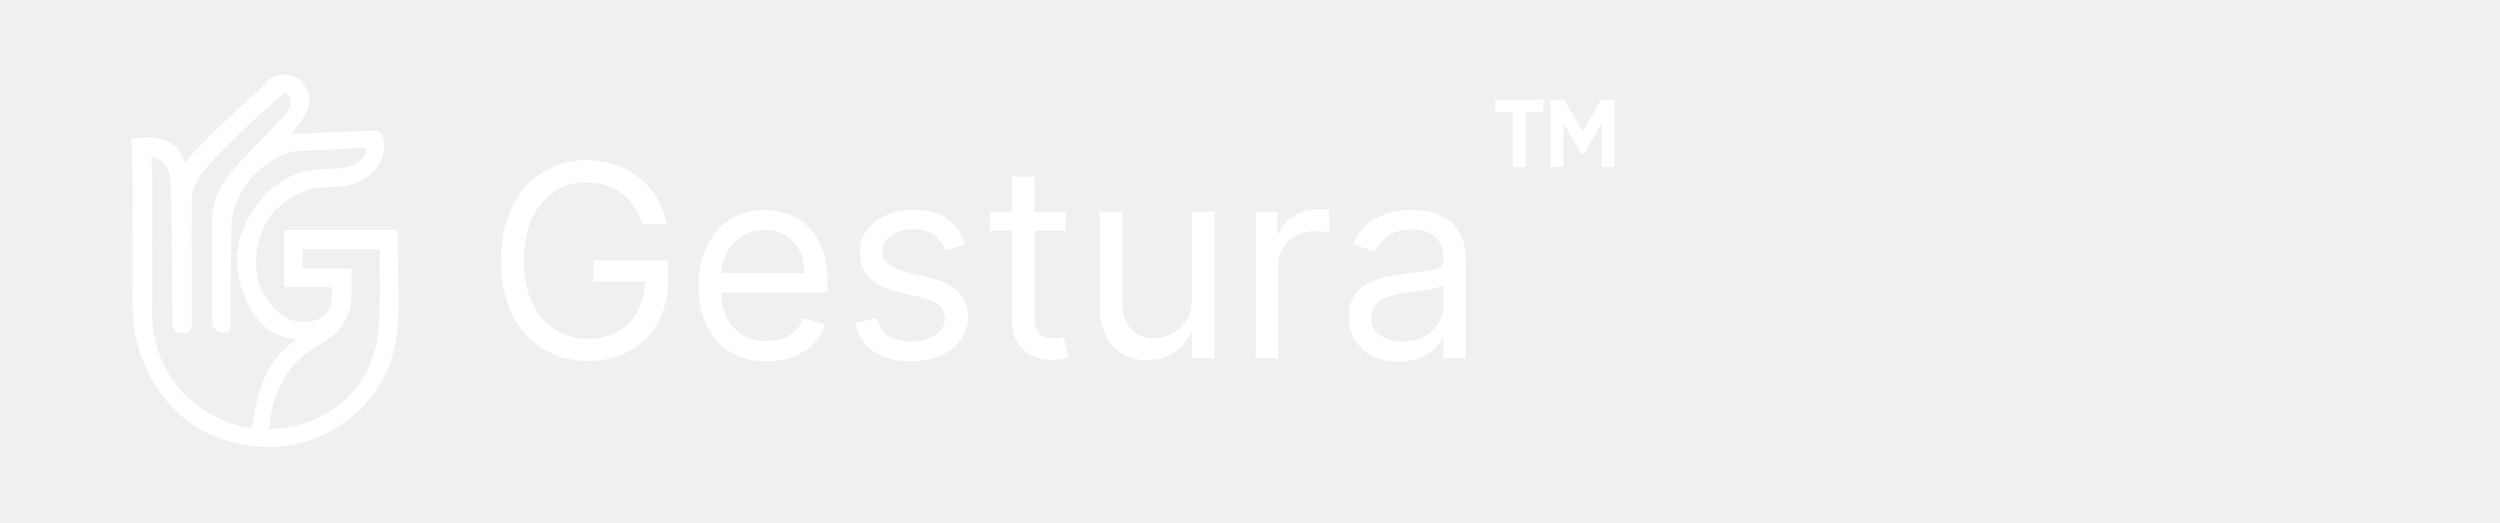
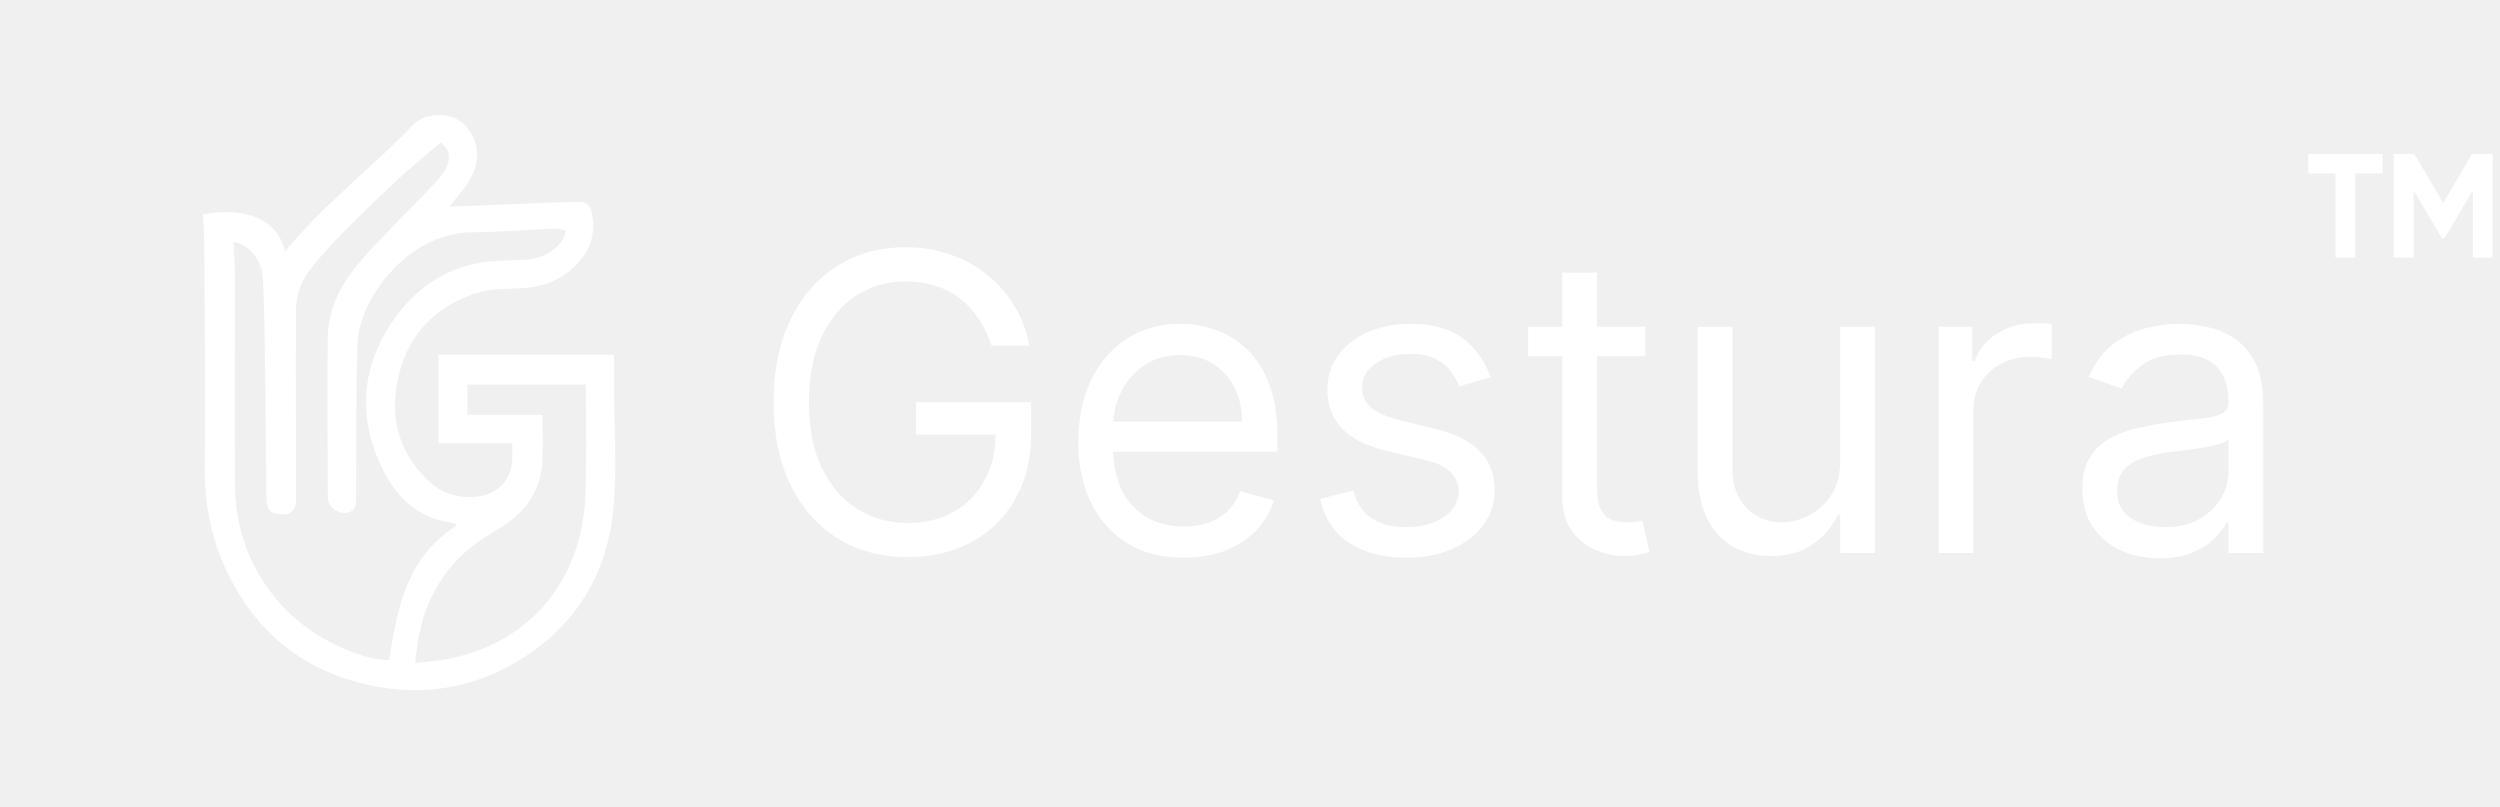
- <svg xmlns="http://www.w3.org/2000/svg" width="335" height="70" viewBox="0 0 335 70" fill="none">
+ <svg xmlns="http://www.w3.org/2000/svg" width="217" height="70" viewBox="0 0 217 70" fill="none">
  <path d="M86.068 30C85.787 29.139 85.416 28.368 84.956 27.686C84.504 26.996 83.963 26.408 83.332 25.922C82.71 25.436 82.003 25.065 81.21 24.81C80.418 24.554 79.548 24.426 78.602 24.426C77.051 24.426 75.641 24.827 74.371 25.628C73.101 26.429 72.091 27.609 71.341 29.169C70.591 30.729 70.216 32.642 70.216 34.909C70.216 37.176 70.595 39.09 71.354 40.649C72.112 42.209 73.139 43.389 74.435 44.19C75.73 44.992 77.188 45.392 78.807 45.392C80.307 45.392 81.628 45.072 82.77 44.433C83.921 43.785 84.815 42.874 85.454 41.697C86.102 40.513 86.426 39.119 86.426 37.517L87.398 37.722H79.523V34.909H89.494V37.722C89.494 39.878 89.034 41.753 88.114 43.347C87.202 44.94 85.94 46.176 84.329 47.054C82.727 47.923 80.886 48.358 78.807 48.358C76.489 48.358 74.452 47.812 72.696 46.722C70.949 45.631 69.585 44.08 68.605 42.068C67.633 40.057 67.148 37.67 67.148 34.909C67.148 32.838 67.425 30.976 67.979 29.322C68.541 27.66 69.334 26.246 70.356 25.078C71.379 23.91 72.59 23.016 73.987 22.393C75.385 21.771 76.923 21.46 78.602 21.46C79.983 21.46 81.27 21.669 82.463 22.087C83.665 22.496 84.734 23.079 85.672 23.838C86.618 24.588 87.406 25.487 88.037 26.535C88.668 27.575 89.102 28.73 89.341 30H86.068ZM102.748 48.409C100.856 48.409 99.224 47.992 97.852 47.156C96.488 46.312 95.436 45.136 94.694 43.628C93.961 42.111 93.595 40.347 93.595 38.335C93.595 36.324 93.961 34.551 94.694 33.017C95.436 31.474 96.467 30.273 97.788 29.412C99.118 28.543 100.669 28.108 102.441 28.108C103.464 28.108 104.474 28.278 105.471 28.619C106.468 28.96 107.376 29.514 108.194 30.281C109.012 31.04 109.664 32.045 110.15 33.298C110.636 34.551 110.879 36.094 110.879 37.926V39.205H95.743V36.597H107.811C107.811 35.489 107.589 34.5 107.146 33.631C106.711 32.761 106.089 32.075 105.279 31.572C104.478 31.07 103.532 30.818 102.441 30.818C101.24 30.818 100.2 31.116 99.322 31.713C98.453 32.301 97.784 33.068 97.315 34.014C96.846 34.96 96.612 35.974 96.612 37.057V38.795C96.612 40.278 96.868 41.535 97.379 42.567C97.899 43.59 98.619 44.369 99.539 44.906C100.46 45.435 101.529 45.699 102.748 45.699C103.541 45.699 104.257 45.588 104.896 45.367C105.544 45.136 106.102 44.795 106.571 44.344C107.039 43.883 107.402 43.312 107.657 42.631L110.572 43.449C110.265 44.438 109.75 45.307 109.025 46.057C108.301 46.798 107.406 47.378 106.341 47.795C105.275 48.205 104.078 48.409 102.748 48.409ZM129.377 32.761L126.667 33.528C126.497 33.077 126.245 32.638 125.913 32.212C125.589 31.777 125.146 31.419 124.583 31.138C124.021 30.857 123.301 30.716 122.423 30.716C121.221 30.716 120.22 30.993 119.419 31.547C118.626 32.092 118.23 32.787 118.23 33.631C118.23 34.381 118.502 34.973 119.048 35.408C119.593 35.842 120.446 36.205 121.605 36.494L124.52 37.21C126.275 37.636 127.583 38.288 128.444 39.166C129.305 40.035 129.735 41.156 129.735 42.528C129.735 43.653 129.412 44.659 128.764 45.545C128.125 46.432 127.23 47.131 126.079 47.642C124.929 48.153 123.591 48.409 122.065 48.409C120.062 48.409 118.404 47.974 117.092 47.105C115.779 46.236 114.949 44.966 114.599 43.295L117.463 42.58C117.735 43.636 118.251 44.429 119.01 44.957C119.777 45.486 120.778 45.75 122.014 45.75C123.42 45.75 124.537 45.452 125.363 44.855C126.199 44.25 126.616 43.526 126.616 42.682C126.616 42 126.377 41.429 125.9 40.969C125.423 40.5 124.69 40.151 123.701 39.92L120.429 39.153C118.63 38.727 117.309 38.067 116.466 37.172C115.63 36.269 115.213 35.139 115.213 33.784C115.213 32.676 115.524 31.696 116.146 30.844C116.777 29.991 117.633 29.322 118.716 28.837C119.806 28.351 121.042 28.108 122.423 28.108C124.366 28.108 125.892 28.534 127 29.386C128.116 30.239 128.909 31.364 129.377 32.761ZM142.817 28.364V30.921H132.641V28.364H142.817ZM135.607 23.659H138.624V42.375C138.624 43.227 138.747 43.867 138.994 44.293C139.25 44.71 139.574 44.992 139.966 45.136C140.366 45.273 140.788 45.341 141.232 45.341C141.564 45.341 141.837 45.324 142.05 45.29C142.263 45.247 142.433 45.213 142.561 45.188L143.175 47.898C142.97 47.974 142.685 48.051 142.318 48.128C141.952 48.213 141.487 48.256 140.925 48.256C140.072 48.256 139.237 48.072 138.419 47.706C137.609 47.34 136.936 46.781 136.399 46.031C135.871 45.281 135.607 44.335 135.607 43.193V23.659ZM159.73 39.972V28.364H162.747V48H159.73V44.676H159.526C159.065 45.673 158.349 46.521 157.378 47.22C156.406 47.91 155.179 48.256 153.696 48.256C152.469 48.256 151.378 47.987 150.423 47.45C149.469 46.905 148.719 46.087 148.173 44.996C147.628 43.896 147.355 42.511 147.355 40.841V28.364H150.372V40.636C150.372 42.068 150.773 43.21 151.574 44.062C152.384 44.915 153.415 45.341 154.668 45.341C155.418 45.341 156.18 45.149 156.956 44.766C157.74 44.382 158.396 43.794 158.925 43.001C159.462 42.209 159.73 41.199 159.73 39.972ZM168.273 48V28.364H171.188V31.329H171.392C171.75 30.358 172.398 29.57 173.336 28.965C174.273 28.359 175.33 28.057 176.506 28.057C176.728 28.057 177.005 28.061 177.337 28.07C177.669 28.078 177.921 28.091 178.091 28.108V31.176C177.989 31.151 177.755 31.112 177.388 31.061C177.03 31.001 176.651 30.972 176.25 30.972C175.296 30.972 174.444 31.172 173.694 31.572C172.952 31.965 172.364 32.51 171.929 33.209C171.503 33.899 171.29 34.688 171.29 35.574V48H168.273ZM187.446 48.46C186.202 48.46 185.072 48.226 184.058 47.757C183.044 47.28 182.239 46.594 181.642 45.699C181.045 44.795 180.747 43.705 180.747 42.426C180.747 41.301 180.969 40.389 181.412 39.69C181.855 38.983 182.447 38.429 183.189 38.028C183.93 37.628 184.749 37.33 185.643 37.133C186.547 36.929 187.455 36.767 188.366 36.648C189.56 36.494 190.527 36.379 191.268 36.303C192.018 36.217 192.564 36.077 192.905 35.881C193.254 35.685 193.429 35.344 193.429 34.858V34.756C193.429 33.494 193.084 32.514 192.393 31.815C191.712 31.116 190.676 30.767 189.287 30.767C187.847 30.767 186.717 31.082 185.899 31.713C185.081 32.344 184.506 33.017 184.173 33.733L181.31 32.71C181.821 31.517 182.503 30.588 183.355 29.923C184.216 29.25 185.153 28.781 186.168 28.517C187.19 28.244 188.196 28.108 189.185 28.108C189.815 28.108 190.54 28.185 191.358 28.338C192.185 28.483 192.982 28.785 193.749 29.246C194.524 29.706 195.168 30.401 195.679 31.329C196.19 32.258 196.446 33.503 196.446 35.062V48H193.429V45.341H193.276C193.071 45.767 192.73 46.223 192.253 46.709C191.776 47.195 191.141 47.608 190.348 47.949C189.555 48.29 188.588 48.46 187.446 48.46ZM187.906 45.75C189.099 45.75 190.105 45.516 190.923 45.047C191.75 44.578 192.372 43.973 192.79 43.231C193.216 42.49 193.429 41.71 193.429 40.892V38.131C193.301 38.284 193.02 38.425 192.585 38.553C192.159 38.672 191.665 38.778 191.102 38.872C190.548 38.957 190.007 39.034 189.479 39.102C188.959 39.162 188.537 39.213 188.213 39.256C187.429 39.358 186.696 39.524 186.014 39.754C185.341 39.976 184.795 40.312 184.378 40.764C183.969 41.207 183.764 41.812 183.764 42.58C183.764 43.628 184.152 44.42 184.928 44.957C185.712 45.486 186.705 45.75 187.906 45.75Z" fill="white" />
-   <path d="M206.812 13.359H200.359V15.056H202.715V22.359H204.444V15.056H206.812V13.359Z" fill="white" />
-   <path d="M216.359 13.359H214.58L212.074 17.614L209.556 13.359H207.777V22.359H209.506V16.535L211.974 20.7H212.175L214.643 16.522V22.359H216.359V13.359Z" fill="white" />
+   <path d="M206.811 13.359H200.359V15.056H202.714V22.359H204.443V15.056H206.811V13.359Z" fill="white" />
+   <path d="M216.359 13.359H214.58L212.074 17.614L209.556 13.359H207.777V22.359H209.506V16.535L211.974 20.7H212.174L214.642 16.522V22.359H216.359V13.359Z" fill="white" />
  <path d="M53.297 30.782C53.297 31.749 53.294 32.702 53.297 33.653C53.311 36.956 53.528 40.275 53.298 43.561C52.901 49.239 50.393 53.874 45.541 57.013C40.913 60.007 35.845 60.631 30.593 59.094C25.766 57.68 22.225 54.611 19.936 50.114C18.406 47.109 17.743 43.944 17.777 40.56C17.842 34.044 17.761 27.527 17.731 21.011C17.727 20.219 17.661 19.429 17.622 18.596C19.138 18.355 20.577 18.293 21.994 18.781C23.462 19.287 24.371 20.325 24.746 21.809C27.542 18.448 30.851 15.668 33.984 12.712C34.613 12.119 35.232 11.51 35.819 10.876C36.847 9.766 38.742 9.829 39.685 10.355C40.879 11.022 41.608 12.584 41.37 13.973C41.182 15.068 40.638 15.967 39.925 16.789C39.633 17.124 39.369 17.484 39.006 17.942C42.246 17.813 45.328 17.689 48.411 17.568C49.003 17.545 49.596 17.549 50.187 17.52C50.876 17.486 51.216 17.827 51.36 18.477C51.686 19.954 51.395 21.295 50.465 22.468C49.138 24.143 47.35 24.907 45.239 25.026C43.97 25.098 42.634 25.018 41.454 25.4C37.596 26.646 35.176 29.259 34.452 33.347C33.872 36.617 34.777 39.394 37.127 41.685C38.374 42.901 39.941 43.328 41.664 43.065C43.336 42.809 44.438 41.508 44.472 39.806C44.48 39.398 44.472 38.991 44.472 38.469H38.064V30.789H53.296L53.297 30.782ZM38.231 12.377C36.888 13.537 35.57 14.61 34.327 15.764C32.741 17.236 31.199 18.756 29.675 20.292C28.811 21.164 27.993 22.087 27.203 23.027C26.205 24.213 25.639 25.566 25.689 27.159C25.729 28.388 25.674 29.62 25.676 30.851C25.68 35.044 25.692 39.236 25.695 43.429C25.695 44.285 25.274 44.673 24.422 44.641C23.507 44.609 23.13 44.233 23.119 43.265C23.079 39.573 23.07 35.883 23.019 32.192C22.982 29.505 22.95 26.816 22.817 24.134C22.736 22.511 21.595 21.215 20.264 20.982C20.308 21.936 20.387 22.89 20.389 23.842C20.397 29.926 20.361 36.01 20.392 42.094C20.423 48.599 24.292 54.172 30.361 56.514C31.455 56.937 32.581 57.28 33.771 57.304C34.478 52.716 35.37 48.301 39.654 45.608C39.555 45.508 39.529 45.456 39.492 45.447C39.339 45.407 39.185 45.373 39.028 45.348C36.225 44.9 34.4 43.142 33.216 40.734C31.207 36.65 31.236 32.543 33.622 28.599C35.414 25.636 37.954 23.55 41.411 22.85C42.757 22.578 44.172 22.632 45.557 22.55C46.905 22.471 48.026 21.953 48.826 20.848C48.989 20.624 49.022 20.307 49.115 20.033C48.843 19.968 48.568 19.835 48.298 19.846C45.84 19.943 43.383 20.139 40.925 20.165C35.391 20.223 31.206 25.915 31.038 29.77C30.934 32.159 30.946 34.553 30.926 36.944C30.907 39.154 30.926 41.364 30.893 43.574C30.889 43.844 30.738 44.234 30.531 44.357C29.681 44.863 28.459 44.159 28.455 43.177C28.437 38.575 28.402 33.972 28.446 29.37C28.468 27.11 29.345 25.106 30.734 23.348C31.496 22.385 32.346 21.488 33.194 20.598C34.718 18.998 36.281 17.436 37.804 15.836C38.161 15.461 38.493 15.036 38.723 14.577C39.189 13.645 38.961 12.852 38.232 12.373L38.231 12.377ZM36.033 57.552C36.891 57.455 37.617 57.401 38.334 57.286C45.761 56.094 50.559 50.564 50.82 42.871C50.915 40.05 50.855 37.224 50.866 34.401C50.866 34.069 50.866 33.735 50.866 33.379H40.57V36.006H47.083C47.083 37.405 47.15 38.75 47.068 40.085C46.94 42.165 46.032 43.884 44.364 45.16C43.787 45.6 43.163 45.985 42.537 46.356C40.13 47.781 38.352 49.756 37.226 52.321C36.505 53.963 36.218 55.694 36.035 57.553L36.033 57.552Z" fill="white" />
</svg>
